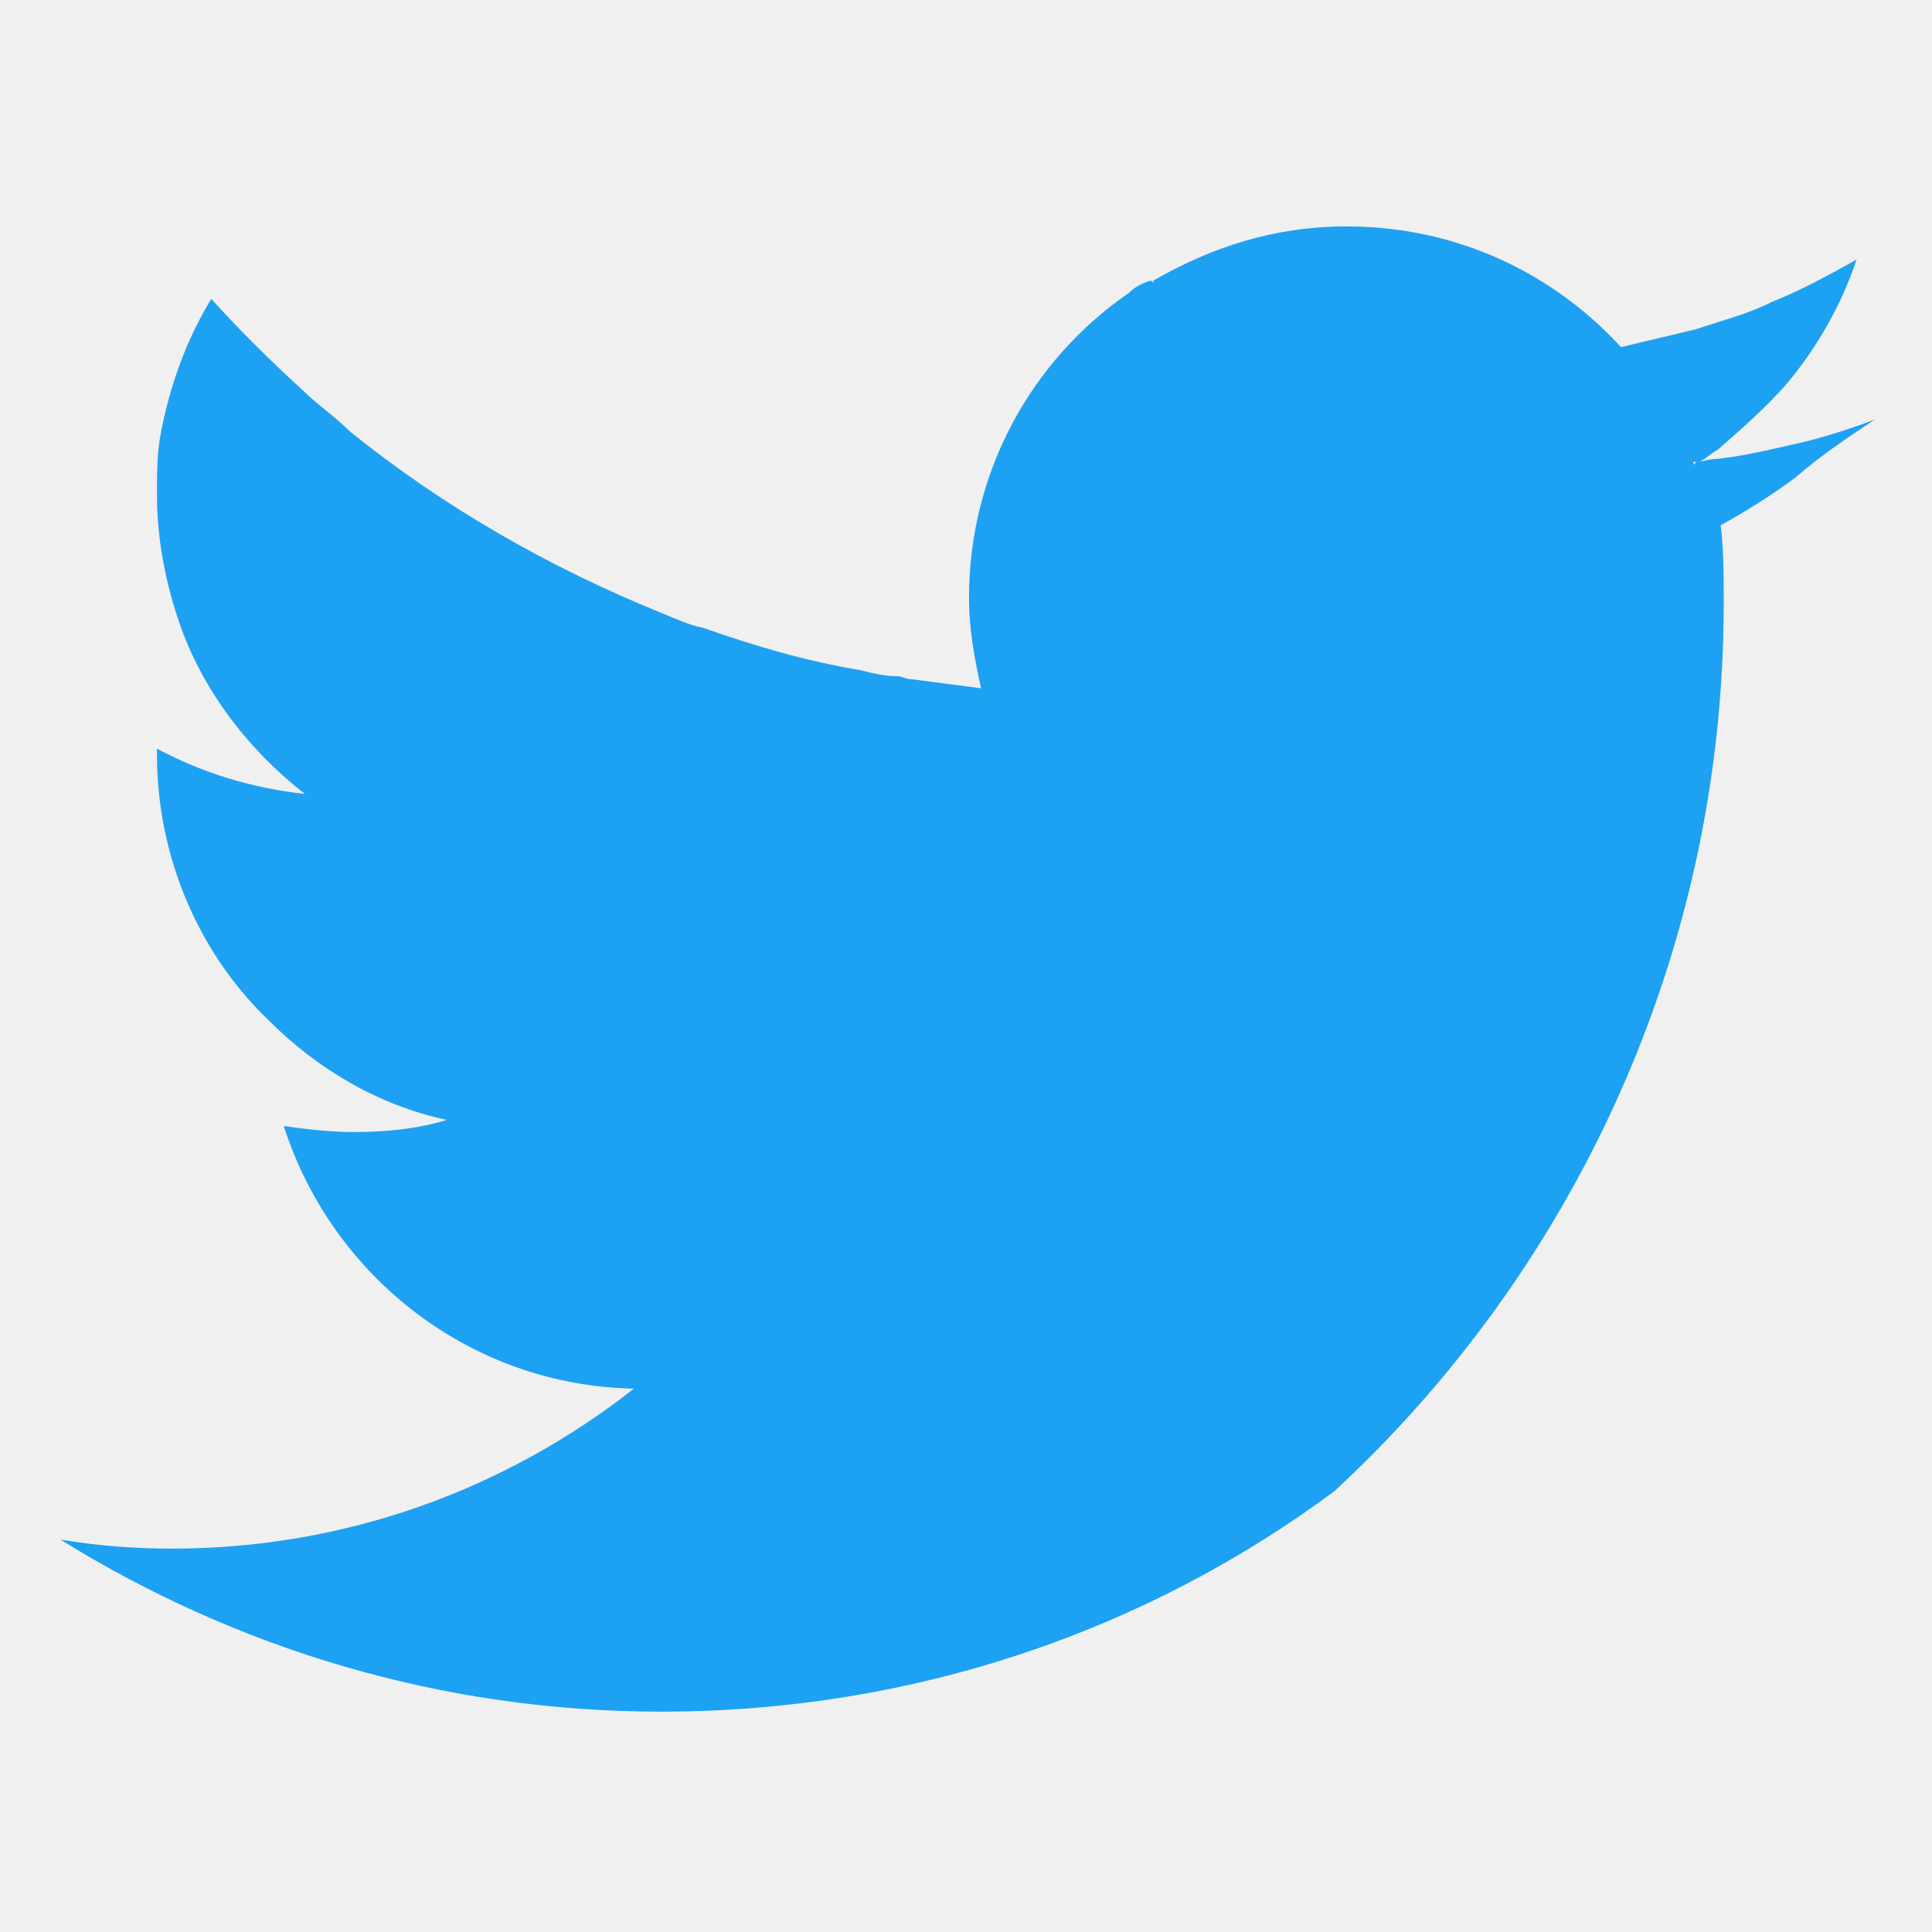
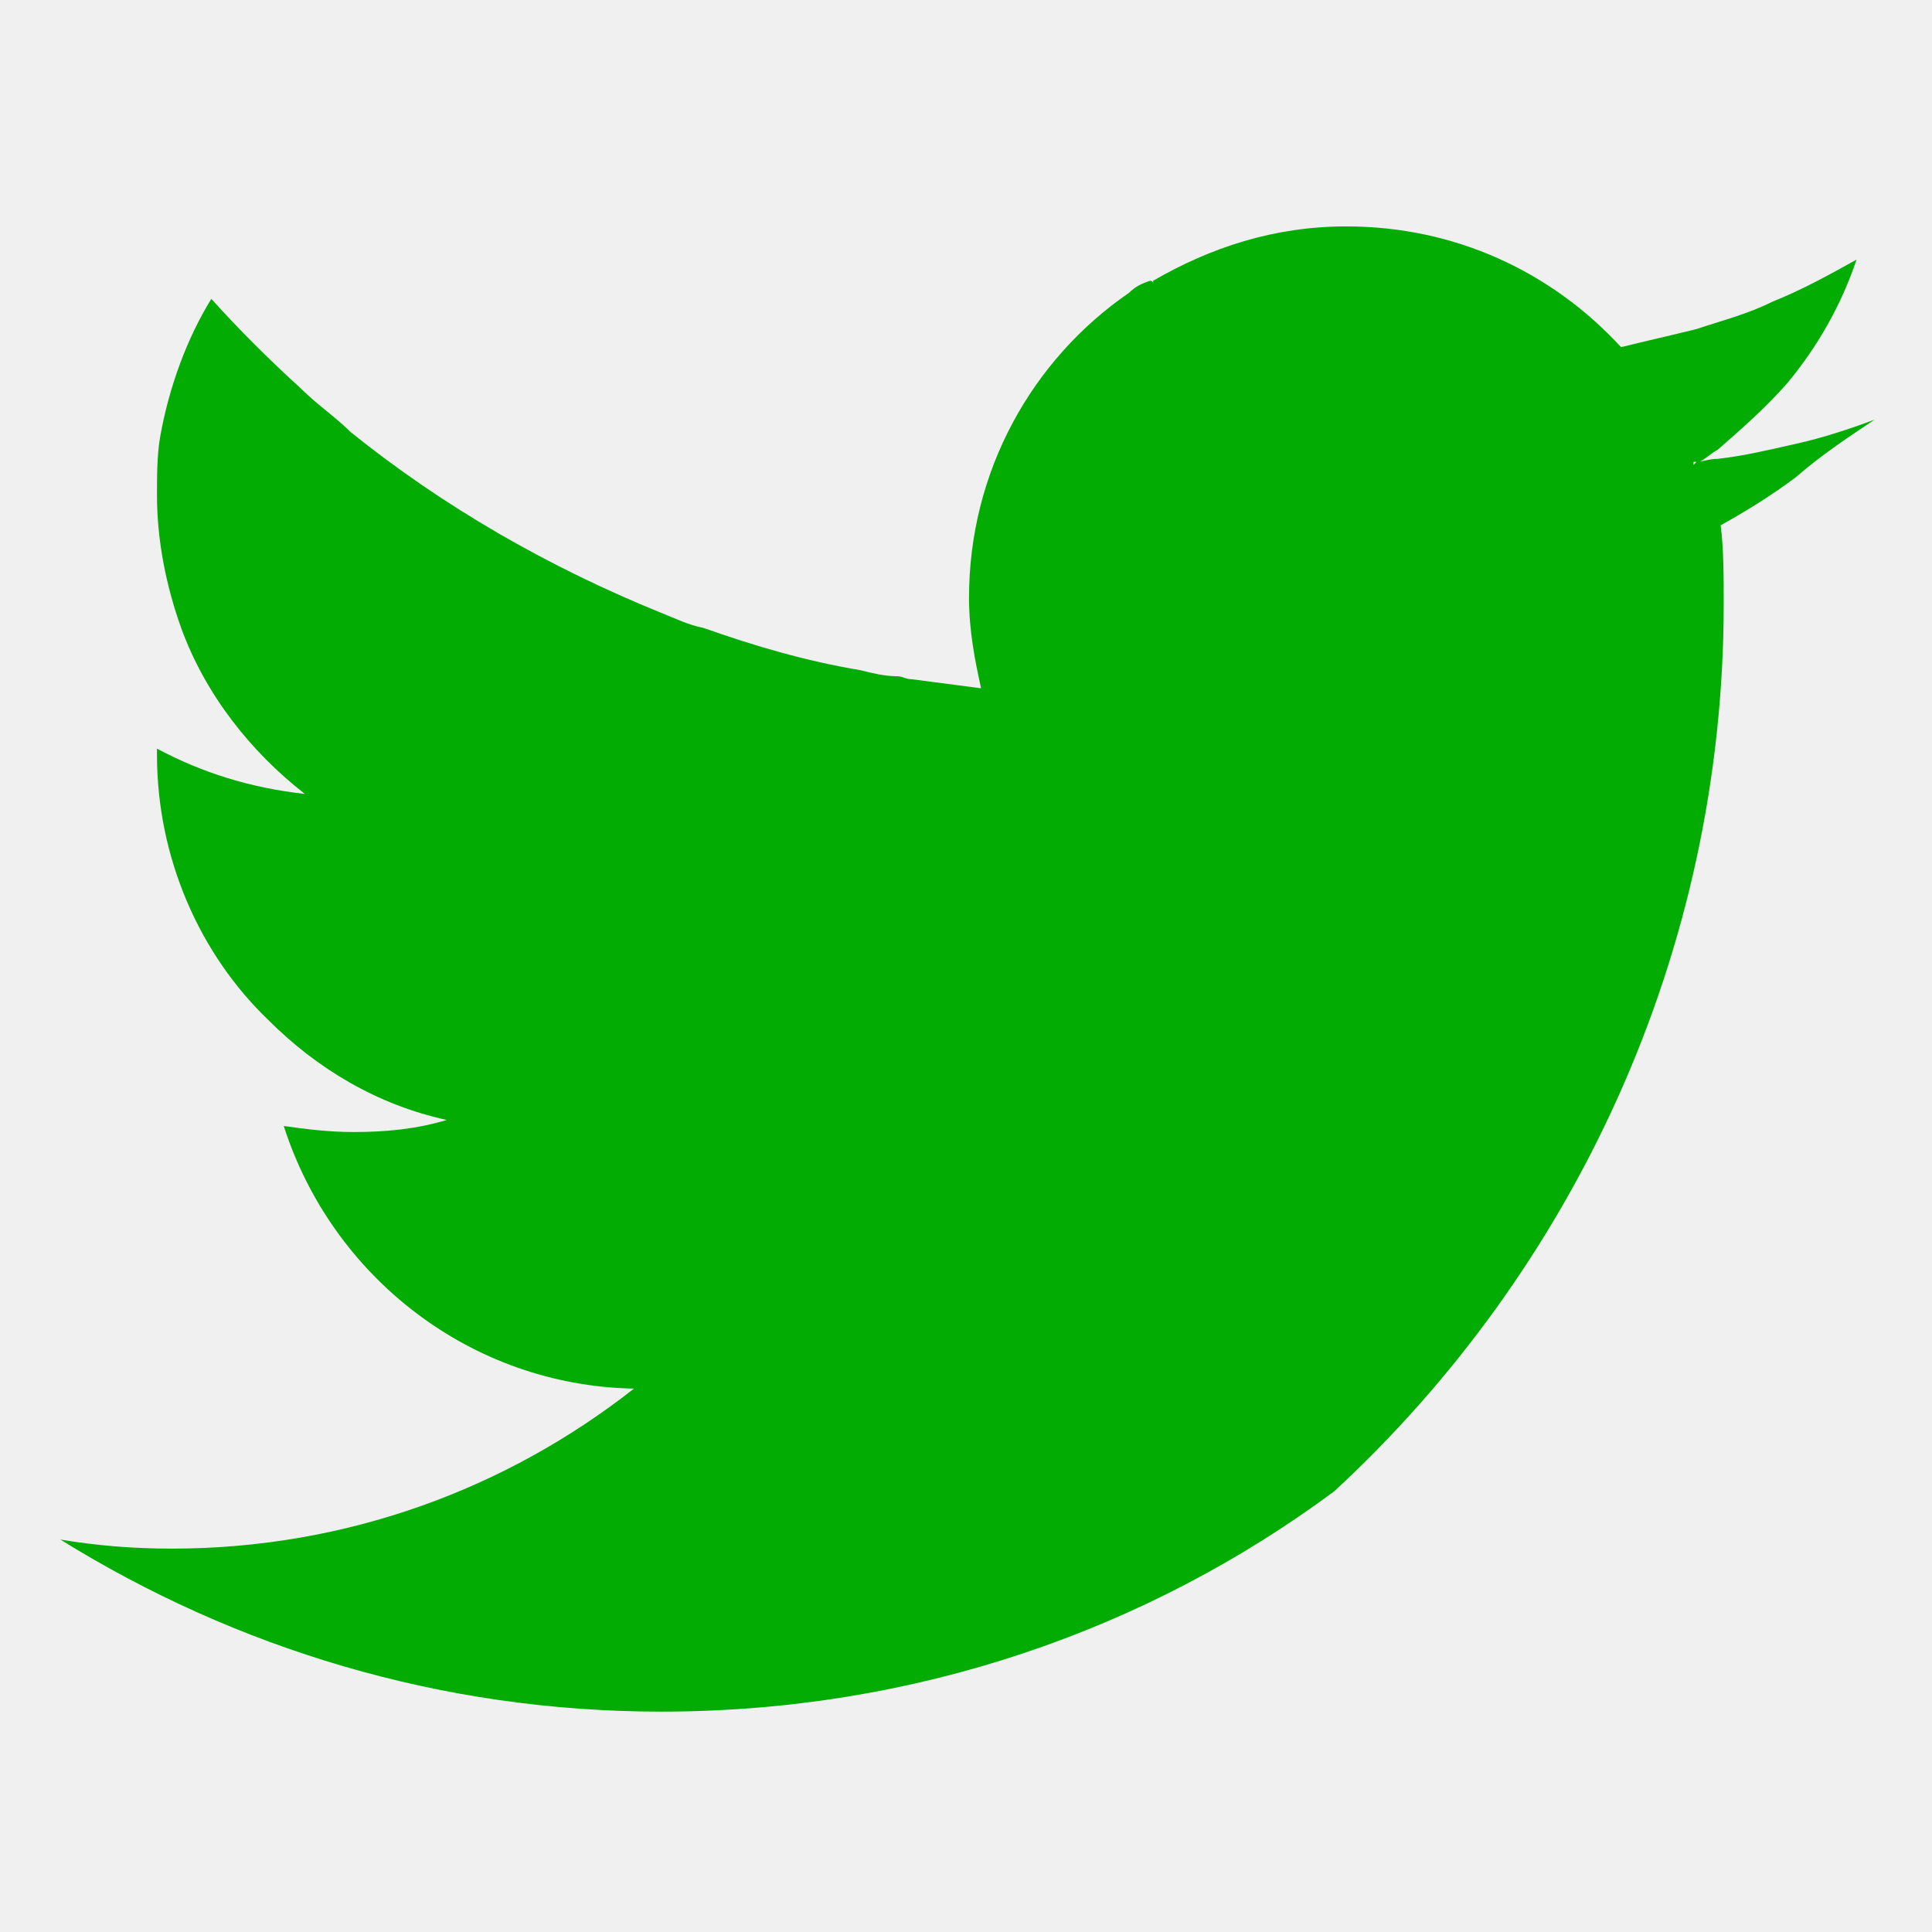
- <svg xmlns="http://www.w3.org/2000/svg" style="enable-background:new 0 0 64 64;" version="1.1" viewBox="0 0 64 64" xml:space="preserve">
-   <style type="text/css">
- 	.st0{fill:#4267B2;}
- 	.st1{fill:url(#SVGID_1_);}
- 	.st2{fill:#FFFFFF;}
- 	.st3{fill:#C2191E;}
- 	.st4{fill:#1DA1F3;}
- 	.st5{fill:#FEFE00;}
- 	.st6{fill:#25D366;stroke:#FFFFFF;stroke-width:5;stroke-miterlimit:10;}
- 	.st7{fill:#CB2027;}
- 	.st8{fill:#0077B5;}
- 	.st9{fill:url(#SVGID_2_);}
- 	.st10{fill:url(#SVGID_3_);}
- 	.st11{fill:#FF004F;}
- 	.st12{fill:#00F7EF;}
- 	.st13{fill:#5181B8;}
- 	.st14{fill:#395976;}
- 	.st15{fill:#F58220;}
- 	.st16{fill:#E6162D;}
- 	.st17{fill:#FF9933;}
- </style>
+ <svg xmlns="http://www.w3.org/2000/svg" style="enable-background:new 0 0 64 64;" fill="#02ac02" version="1.1" viewBox="0 0 64 64" xml:space="preserve">
  <g id="guidlines" />
  <g id="FB" />
  <g id="ig" />
  <g id="yt" />
  <g id="twitter">
    <path class="st4" d="M59.5,15.8c-0.8,0.6-1.6,1.1-2.5,1.6c0.1,0.8,0.1,1.7,0.1,2.6c0,11.6-5,22.1-12.9,29.4   c-6.2,4.6-13.9,7.3-22.3,7.3c-7.3,0-14.1-2.1-19.9-5.7c1.2,0.2,2.4,0.3,3.7,0.3c5.8,0,11.1-2,15.3-5.3c-5.4-0.1-10-3.7-11.6-8.7   c0.7,0.1,1.5,0.2,2.3,0.2c1.1,0,2.1-0.1,3.1-0.4c-2.3-0.5-4.3-1.7-5.9-3.3c-2.3-2.2-3.7-5.4-3.7-8.8c0-0.1,0-0.1,0-0.2   c1.5,0.8,3.1,1.3,4.9,1.5c-1.8-1.4-3.3-3.3-4.1-5.5c-0.5-1.4-0.8-2.9-0.8-4.4c0-0.6,0-1.3,0.1-1.9c0.3-1.7,0.9-3.3,1.7-4.6   c0.9,1,1.9,2,3,3c0.5,0.5,1.1,0.9,1.6,1.4c3.1,2.5,6.6,4.5,10.3,6c0.5,0.2,0.9,0.4,1.4,0.5c1.7,0.6,3.4,1.1,5.2,1.4   c0.4,0.1,0.8,0.2,1.2,0.2c0.2,0,0.3,0.1,0.5,0.1c0.8,0.1,1.5,0.2,2.3,0.3c-0.2-0.9-0.4-1.9-0.4-3c0-4.2,2.1-7.9,5.3-10.1   c0.2-0.2,0.4-0.3,0.7-0.4c0,0,0.1,0,0.1,0.1c0,0,0-0.1,0-0.1c1.9-1.1,4-1.8,6.4-1.8c3.6,0,6.8,1.5,9.1,4c0.8-0.2,1.7-0.4,2.5-0.6   c0.9-0.3,1.7-0.5,2.5-0.9c1-0.4,1.9-0.9,2.8-1.4c-0.5,1.5-1.3,2.9-2.3,4.1c-0.7,0.8-1.5,1.5-2.3,2.2c-0.2,0.1-0.4,0.3-0.6,0.4   c-0.1,0-0.1,0-0.2,0c0,0,0,0,0,0.1c0,0,0.1-0.1,0.1-0.1c0.2,0,0.4-0.1,0.7-0.1c0.9-0.1,1.7-0.3,2.6-0.5c0.9-0.2,1.8-0.5,2.6-0.8   C61.2,14.5,60.3,15.1,59.5,15.8z" />
  </g>
  <g id="snapchat" />
  <g id="WA" />
  <g id="Pinterrest" />
  <g id="Layer_9" />
  <g id="Layer_10" />
  <g id="Layer_11" />
  <g id="Layer_12" />
  <g id="Layer_13" />
  <g id="Layer_14" />
  <g id="Layer_15" />
  <g id="Layer_16" />
  <g id="Layer_17" />
</svg>
